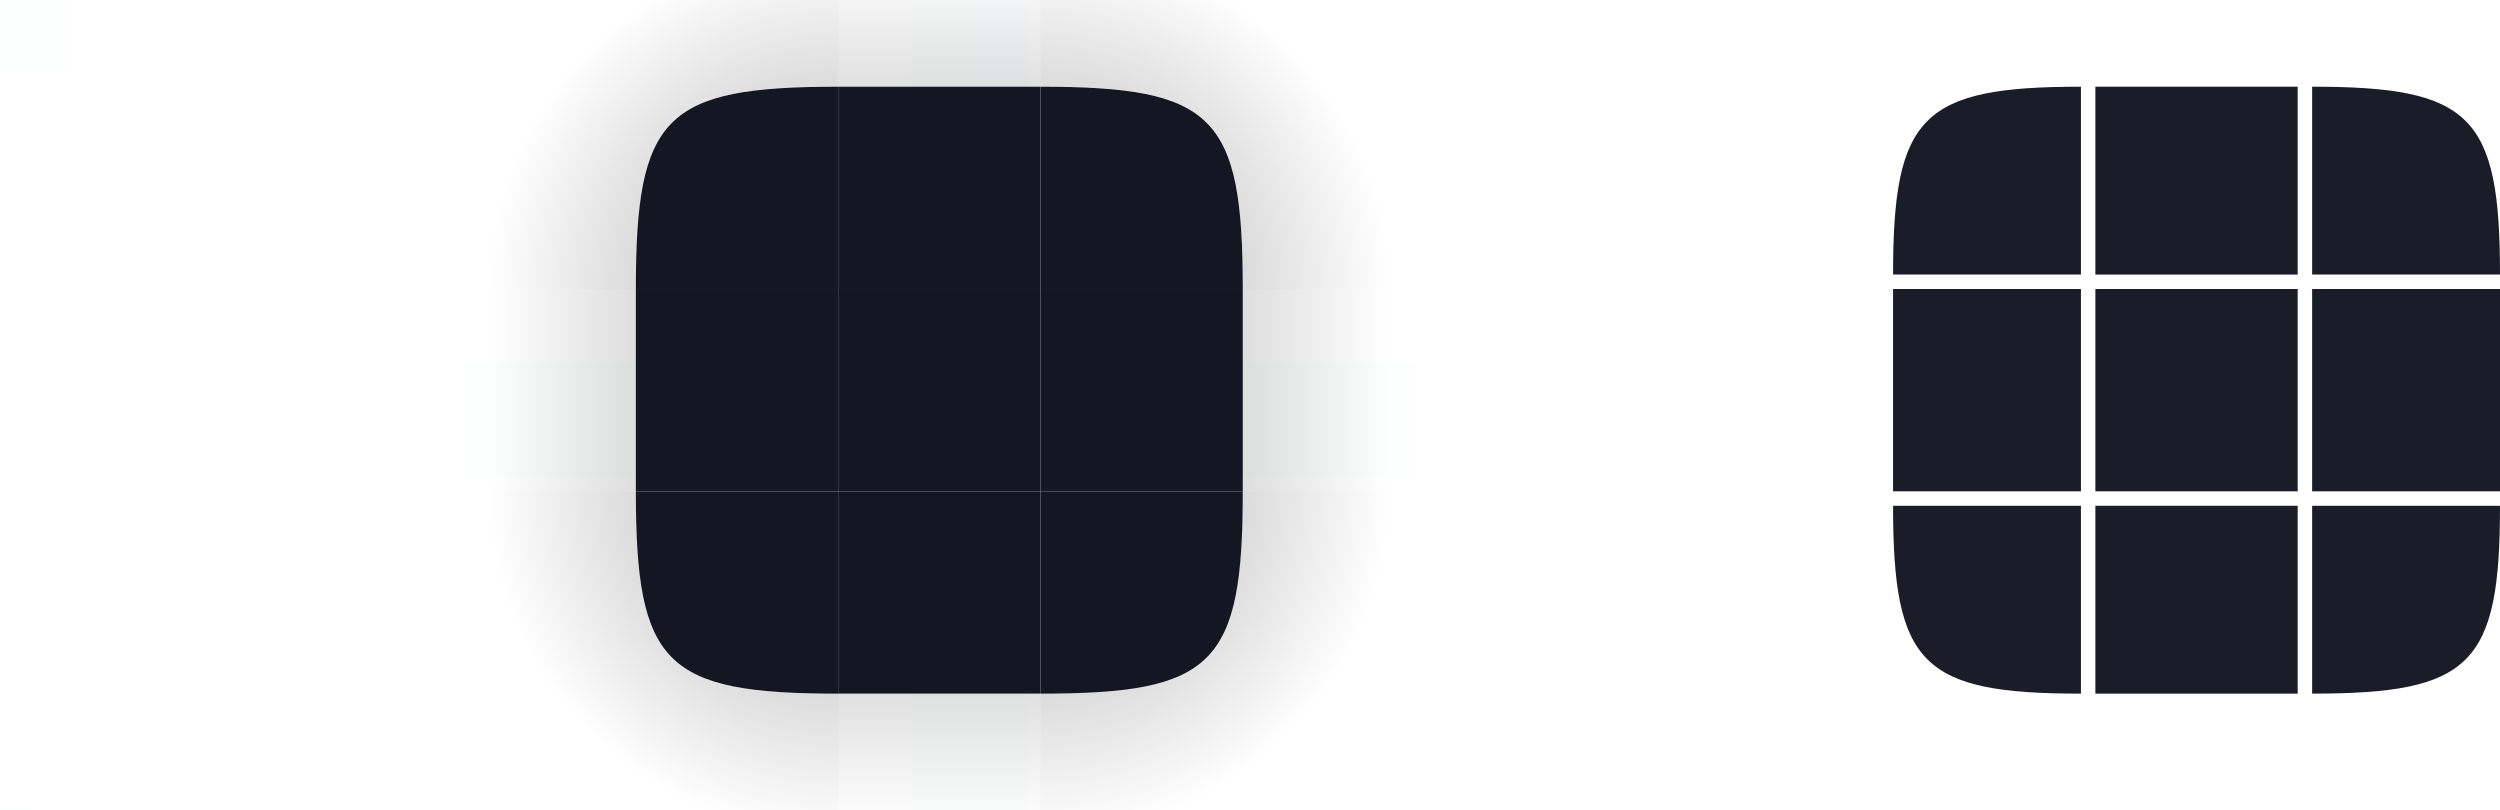
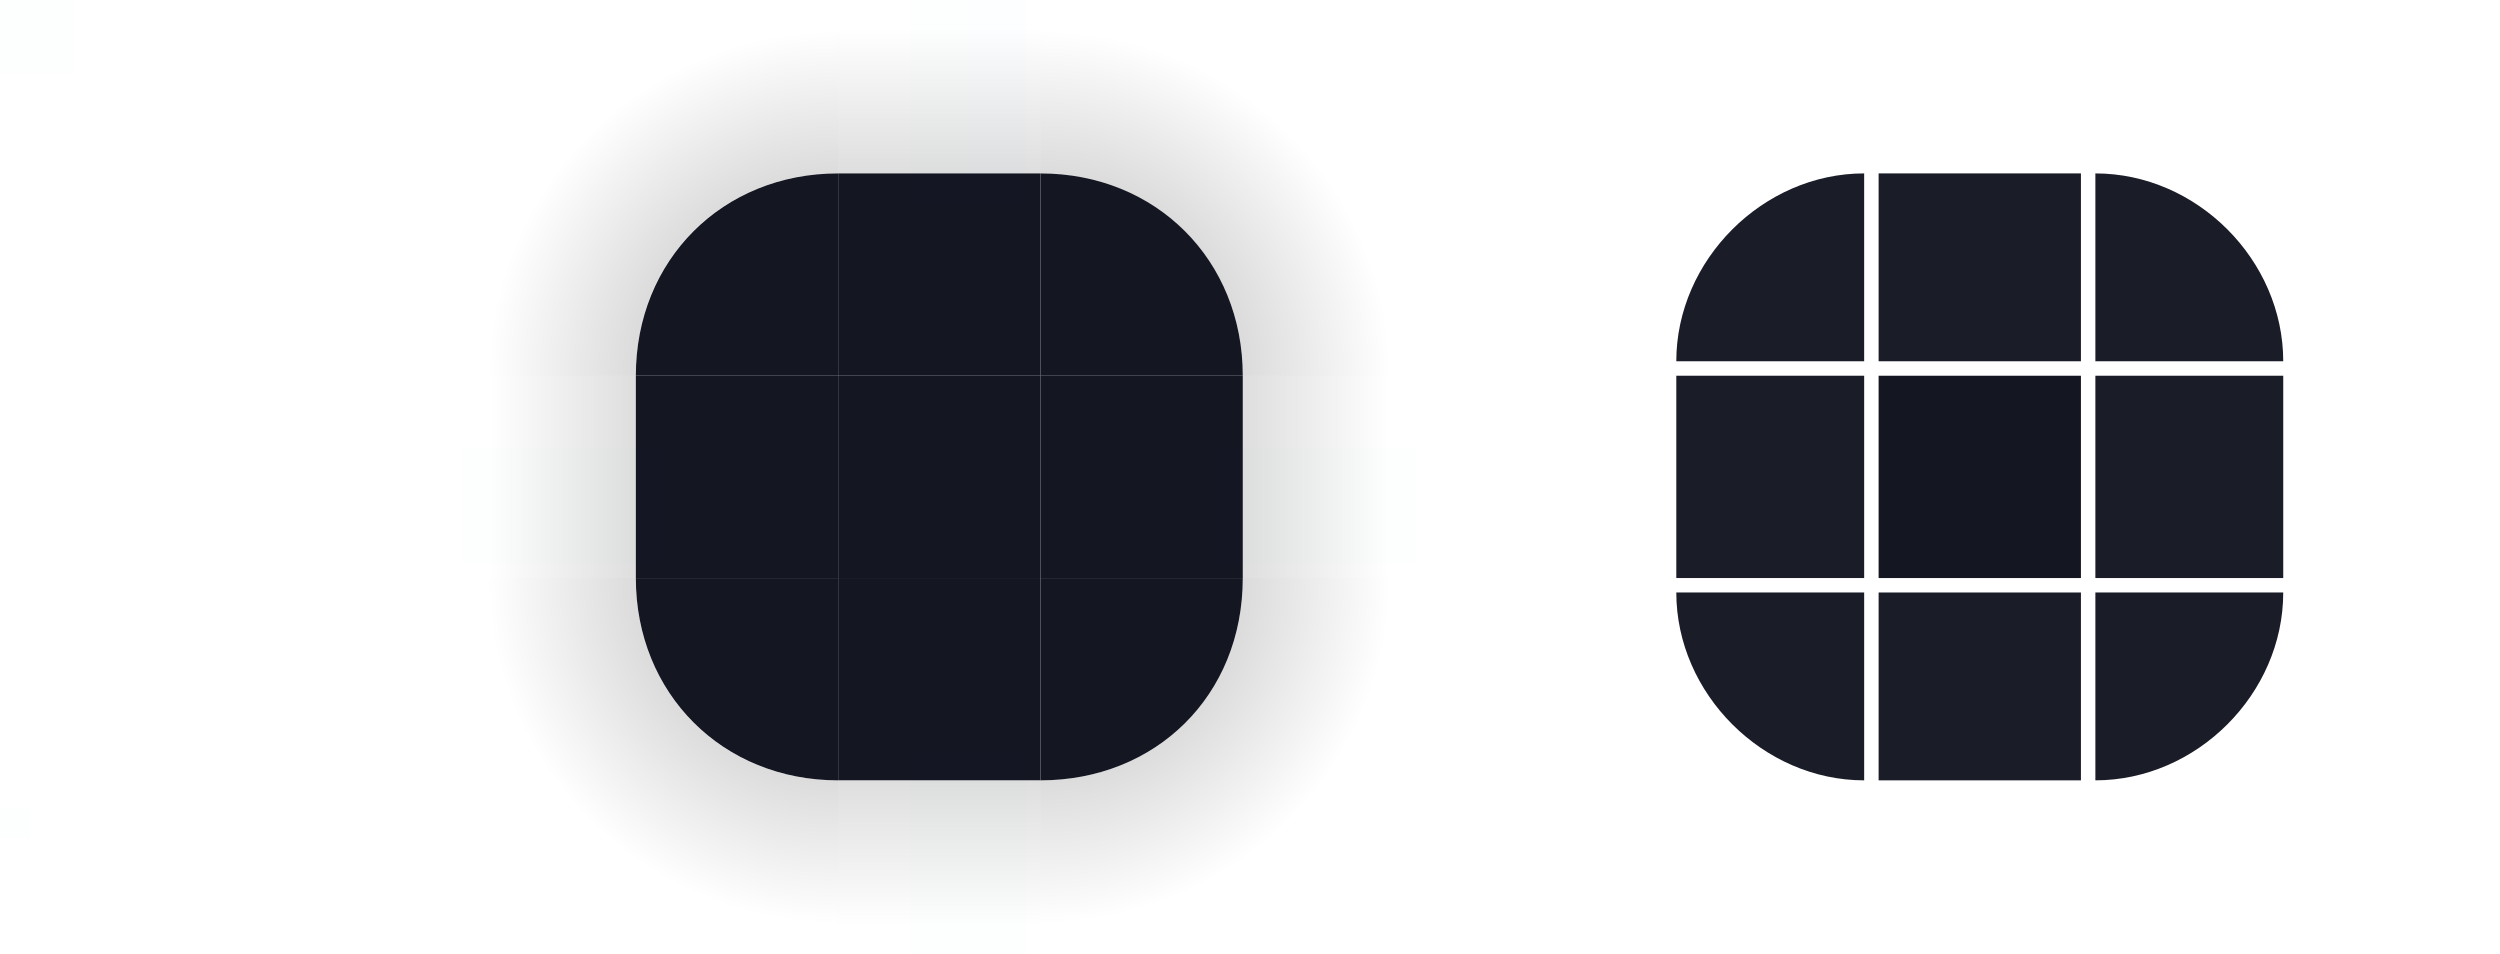
- <svg xmlns="http://www.w3.org/2000/svg" xmlns:xlink="http://www.w3.org/1999/xlink" id="svg200" viewBox="0 0 173 56" version="1.1" height="56" width="173">
+ <svg xmlns="http://www.w3.org/2000/svg" xmlns:xlink="http://www.w3.org/1999/xlink" id="svg200" viewBox="0 0 173 66" version="1.1" height="66" width="173">
  <defs id="defs24">
    <style type="text/css" id="current-color-scheme">.ColorScheme-Text {
        color:#31363b;
        stop-color:#31363b;
      }
      .ColorScheme-Background {
        color:#eff0f1;
        stop-color:#eff0f1;
      }
      .ColorScheme-Highlight {
        color:#3daee9;
        stop-color:#3daee9;
      }
      .ColorScheme-ViewText {
        color:#31363b;
        stop-color:#31363b;
      }
      .ColorScheme-ViewBackground {
        color:#fcfcfc;
        stop-color:#fcfcfc;
      }
      .ColorScheme-ViewHover {
        color:#93cee9;
        stop-color:#93cee9;
      }
      .ColorScheme-ViewFocus{
        color:#3daee9;
        stop-color:#3daee9;
      }
      .ColorScheme-ButtonText {
        color:#31363b;
        stop-color:#31363b;
      }
      .ColorScheme-ButtonBackground {
        color:#eff0f1;
        stop-color:#eff0f1;
      }
      .ColorScheme-ButtonHover {
        color:#93cee9;
        stop-color:#93cee9;
      }
      .ColorScheme-ButtonFocus{
        color:#3daee9;
        stop-color:#3daee9;
      }</style>
    <linearGradient id="linearGradient4270">
      <stop style="stop-color:#000000;stop-opacity:0.667" offset="0" id="stop4272" />
      <stop style="stop-color:#000000;stop-opacity:0;" offset="1" id="stop4274" />
    </linearGradient>
    <radialGradient r="6" fy="12" fx="77" cy="12" cx="77" gradientTransform="matrix(5.7846367e-6,4.277782,-4.333341,5.8597676e-6,123.9995,-295.3892)" gradientUnits="userSpaceOnUse" id="radialGradient1031" xlink:href="#linearGradient4270" />
    <radialGradient r="6" fy="12" fx="77" cy="12" cx="77" gradientTransform="matrix(-1.5825255e-5,4.277779,4.333337,1.6030788e-5,8.001281,-295.3891)" gradientUnits="userSpaceOnUse" id="radialGradient1025" xlink:href="#linearGradient4270" />
    <radialGradient r="6" fy="12" fx="77" cy="12" cx="77" gradientTransform="matrix(-2.3628878e-5,-3.404749,3.448979,-2.3935722e-5,-45.38589,1210.814)" gradientUnits="userSpaceOnUse" id="radialGradient1019" xlink:href="#linearGradient4270" />
    <linearGradient gradientTransform="matrix(0.9230772,0,0,1.166655,4.846121,-158.0494)" y2="932.362" x2="62" y1="932.362" x1="49" gradientUnits="userSpaceOnUse" id="linearGradient4950" xlink:href="#linearGradient4270" />
    <linearGradient y2="932.362" x2="-8" y1="932.362" x1="-21" gradientUnits="userSpaceOnUse" id="linearGradient4948" xlink:href="#linearGradient4270" gradientTransform="matrix(0.9890109,0,0,1.166655,0.7802227,-158.05)" />
-     <linearGradient gradientTransform="matrix(0.9230778,0,0,1,73.89954,0)" y2="-35" x2="958.862" y1="-35" x1="946.362" gradientUnits="userSpaceOnUse" id="linearGradient4934" xlink:href="#linearGradient4270" />
+     <linearGradient gradientTransform="matrix(0.9230778,0,0,1,73.89954,0)" y2="-35" x2="959.36" y1="-35" x1="946.362" gradientUnits="userSpaceOnUse" id="linearGradient4934" xlink:href="#linearGradient4270" />
    <radialGradient r="6" fy="12" fx="77" cy="12" cx="77" gradientTransform="matrix(-1.9723848e-5,-3.404754,3.448976,-1.9979993e-5,-45.38616,1210.814)" gradientUnits="userSpaceOnUse" id="radialGradient994" xlink:href="#linearGradient4270" />
-     <linearGradient gradientTransform="matrix(1.384616,0,0,1.166657,353.8325,8.499631)" y2="-35" x2="-905.862" y1="-35" x1="-918.362" gradientUnits="userSpaceOnUse" id="linearGradient4920" xlink:href="#linearGradient4270" />
+     <linearGradient gradientTransform="matrix(1.384616,0,0,1.166657,353.8325,8.499631)" y2="-35" x2="-905.362" y1="-35" x1="-918.362" gradientUnits="userSpaceOnUse" id="linearGradient4920" xlink:href="#linearGradient4270" />
  </defs>
-   <g style="opacity:0.5" transform="matrix(1.166664,0,0,1.166664,62.66661,-1086.753)" id="shadow-topleft">
-     <path id="path4828" d="m -26.286,926.362 v 22.286 h 10.286 c 0,-10.286 1.714,-12 12,-12 v -10.286 z" style="opacity:1;fill:url(#radialGradient994);fill-opacity:1;fill-rule:evenodd;stroke:none;stroke-width:1.857px;stroke-linecap:butt;stroke-linejoin:miter;stroke-opacity:1" />
+   <g style="opacity:0.5" transform="matrix(1.166664,0,0,1.166664,62.66661,-1080.753)" id="shadow-topleft">
+     <path id="path4828" d="m -26.286,926.362 v 22.286 h 10.286 c 0,-6.857 5.062,-12 12,-12 v -10.286 z" style="opacity:1;fill:url(#radialGradient994);fill-opacity:1;fill-rule:evenodd;stroke:none;stroke-width:1.857px;stroke-linecap:butt;stroke-linejoin:miter;stroke-opacity:1" />
  </g>
-   <g style="opacity:0.5" id="shadow-topright" transform="matrix(-1.166664,0,0,1.166664,67.33335,-1086.754)">
-     <path id="path1015" d="m -4,926.362 v 10.286 c -10.286,0 -12,1.714 -12,12 H -26.286 V 926.362 Z" style="opacity:1;fill:url(#radialGradient1019);fill-opacity:1;fill-rule:evenodd;stroke:none;stroke-width:1.857px;stroke-linecap:butt;stroke-linejoin:miter;stroke-opacity:1" />
+   <g style="opacity:0.5" id="shadow-topright" transform="matrix(-1.166664,0,0,1.166664,67.33335,-1080.753)">
+     <path id="path1015" d="m -4,926.362 v 10.286 c -6.802,10e-5 -12,5.143 -12,12 H -26.286 V 926.362 Z" style="opacity:1;fill:url(#radialGradient1019);fill-opacity:1;fill-rule:evenodd;stroke:none;stroke-width:1.857px;stroke-linecap:butt;stroke-linejoin:miter;stroke-opacity:1" />
  </g>
-   <g style="opacity:0.5" id="shadow-bottomright" transform="matrix(-1.083336,0,0,-1.083336,67.66657,1063.561)">
-     <path id="path1027" transform="matrix(-0.8571408,0,0,-0.8571408,57.71406,979.5049)" d="M 87.077,34 C 87.077,46.923 83.846,49.077 72,49.077 V 62 h 28 V 34 Z" style="opacity:1;fill:url(#radialGradient1031);fill-opacity:1;fill-rule:evenodd;stroke:none;stroke-width:2.333px;stroke-linecap:butt;stroke-linejoin:miter;stroke-opacity:1" />
+   <g style="opacity:0.5" id="shadow-bottomright" transform="matrix(-1.083336,0,0,-1.083336,67.66657,1069.562)">
+     <path id="path1027" transform="matrix(-0.8571408,0,0,-0.8571408,57.71406,979.5049)" d="M 87.077,34 C 87.077,42.716 80.627,49.077 72,49.077 V 62 h 28 V 34 Z" style="opacity:1;fill:url(#radialGradient1031);fill-opacity:1;fill-rule:evenodd;stroke:none;stroke-width:2.333px;stroke-linecap:butt;stroke-linejoin:miter;stroke-opacity:1" />
  </g>
-   <g style="opacity:0.5" id="shadow-bottomleft" transform="matrix(1.083335,0,0,-1.083335,62.33341,1063.561)">
-     <path transform="matrix(0.8571414,0,0,-0.8571414,-55.42855,979.505)" id="path1021" d="M 32,34 V 62 H 60 V 49.077 C 47.077,49.077 44.923,46.923 44.923,34 Z" style="opacity:1;fill:url(#radialGradient1025);fill-opacity:1;fill-rule:evenodd;stroke:none;stroke-width:2.333px;stroke-linecap:butt;stroke-linejoin:miter;stroke-opacity:1" />
+   <g style="opacity:0.5" id="shadow-bottomleft" transform="matrix(1.083335,0,0,-1.083335,62.33341,1069.561)">
+     <path transform="matrix(0.8571414,0,0,-0.8571414,-55.42855,979.505)" id="path1021" d="M 32,34 V 62 H 60 V 49.077 C 51.385,49.076 44.923,42.671 44.923,34 Z" style="opacity:1;fill:url(#radialGradient1025);fill-opacity:1;fill-rule:evenodd;stroke:none;stroke-width:2.333px;stroke-linecap:butt;stroke-linejoin:miter;stroke-opacity:1" />
  </g>
-   <rect id="hint-tile-center" y="-1.4648437e-05" width="5" height="5" x="0" style="fill:#008080;opacity:0.01" />
-   <g transform="matrix(0.4375,0,0,2.333333,49.68751,-2118.178)" id="top">
+   <rect id="hint-tile-center" y="-1.4648437e-05" width="5" height="5" x="0" style="opacity:0.01;fill:#008080" />
+   <g transform="matrix(0.4375,0,0,2.333333,49.68751,-2112.178)" id="top">
    <rect class="ColorScheme-Background" transform="matrix(0,-1,-1,0,0,0)" style="color:#eff0f1;opacity:1;fill:#141622;fill-opacity:1;stroke:none" id="rect4152" width="6" height="32" x="-916.362" y="-51" />
  </g>
-   <g transform="matrix(1.166667,0,0,1.166667,28.83333,-1056.089)" id="topleft">
-     <path id="rect4159" d="m 25,910.362 c -10.286,-2.9e-4 -12,1.714 -12,12 h 8 2 2 v -2 -8 z" style="opacity:1;fill:#141622;fill-opacity:1;stroke:none;stroke-width:2" />
+   <g transform="matrix(1.166667,0,0,1.166667,28.83333,-1050.089)" id="topleft">
+     <path id="rect4159" d="m 25,910.362 c -6.874,-3.8e-4 -12,5.142 -12,12 h 8 2 2 v -2 -8 z" style="opacity:1;fill:#141622;fill-opacity:1;stroke:none;stroke-width:2" />
  </g>
-   <g transform="matrix(1.333338,0,0,1.333338,11.99975,-1207.82)" id="topright">
-     <path id="rect4177" d="m 45,910.362 v 1.75 7 1.75 h 1.75 1.75 5.25 1.75 c -1e-6,-9 -1.5,-10.5 -10.5,-10.5 z" style="opacity:1;fill:#141622;fill-opacity:1;stroke:none;stroke-width:1.75" />
+   <g transform="matrix(1.333338,0,0,1.333338,11.99975,-1201.82)" id="topright">
+     <path id="rect4177" d="m 45,910.362 v 1.75 7 1.75 h 1.75 1.75 5.25 1.75 c -1e-6,-6 -4.5,-10.5 -10.5,-10.5 z" style="opacity:1;fill:#141622;fill-opacity:1;stroke:none;stroke-width:1.75" />
  </g>
-   <g transform="matrix(0.4375,0,0,2.333333,49.68751,-2178.845)" id="bottom">
+   <g transform="matrix(0.4375,0,0,2.333333,49.68751,-2172.845)" id="bottom">
    <rect class="ColorScheme-Background" y="-51" x="948.362" height="32" width="6" id="rect4148" style="color:#eff0f1;opacity:1;fill:#141622;fill-opacity:1;stroke:none" transform="rotate(90)" />
  </g>
-   <g transform="matrix(1.166665,0,0,1.166665,28.83336,-1065.42)" id="bottomleft">
-     <path id="path5048" d="m 13,942.362 c -2e-6,10.286 1.714,12 12,12 v -2 -8 -2 h -2 -2 -6 z" style="opacity:1;fill:#141622;fill-opacity:1;stroke:none;stroke-width:2" />
+   <g transform="matrix(1.166665,0,0,1.166665,28.83336,-1059.42)" id="bottomleft">
+     <path id="path5048" d="m 13,942.362 c -2e-6,6.857 5.143,11.999 12,12 v -2 -8 -2 h -2 -2 -6 z" style="opacity:1;fill:#141622;fill-opacity:1;stroke:none;stroke-width:2" />
  </g>
-   <g transform="matrix(1.166665,0,0,1.166665,19.50012,-1065.42)" id="bottomright">
-     <path id="rect4177-6" d="m 45,942.362 v 2 8 2 C 55.286,954.362 57,952.648 57,942.362 h -2 -6 -2 z" style="opacity:1;fill:#141622;fill-opacity:1;stroke:none;stroke-width:2" />
+   <g transform="matrix(1.166665,0,0,1.166665,19.50012,-1059.42)" id="bottomright">
+     <path id="rect4177-6" d="m 45,942.362 v 2 8 2 C 51.826,954.362 57,949.348 57,942.362 h -2 -6 -2 z" style="opacity:1;fill:#141622;fill-opacity:1;stroke:none;stroke-width:2" />
  </g>
-   <g transform="matrix(2.333334,0,0,0.4375,13.66666,-380.9085)" id="left">
+   <g transform="matrix(2.333334,0,0,0.4375,13.66666,-374.9081)" id="left">
    <rect class="ColorScheme-Background" y="916.362" x="-19" height="32" width="6" id="rect4144" style="color:#eff0f1;opacity:1;fill:#141622;fill-opacity:1;stroke:none" transform="scale(-1,1)" />
  </g>
-   <g transform="matrix(2.333334,0,0,0.4375,-46.99997,-380.9085)" id="right">
+   <g transform="matrix(2.333334,0,0,0.4375,-46.99997,-374.9081)" id="right">
    <rect class="ColorScheme-Background" style="color:#eff0f1;opacity:1;fill:#141622;fill-opacity:1;stroke:none" id="rect4140" width="6" height="32" x="51" y="916.362" />
  </g>
-   <rect style="color:#eff0f1;opacity:1;fill:#141622;fill-opacity:1;stroke:none;stroke-width:0.437" id="center" width="14" height="14" x="58" y="20" class="ColorScheme-Background" />
-   <rect y="6" x="63" height="3" width="4" id="hint-top-margin" style="fill:#008080;fill-opacity:1;stroke:none;stroke-width:0.707;opacity:0.01" />
-   <rect style="fill:#008080;fill-opacity:1;stroke:none;stroke-width:0.707;opacity:0.01" id="hint-bottom-margin" width="4" height="3" x="67" y="45" />
-   <rect transform="rotate(90)" style="fill:#008080;fill-opacity:1;stroke:none;stroke-width:0.707;opacity:0.01" id="hint-right-margin" width="4" height="3" x="25" y="-86" />
-   <rect transform="rotate(90)" y="-47" x="29" height="3" width="4" id="hint-left-margin" style="fill:#008080;fill-opacity:1;stroke:none;stroke-width:0.707;opacity:0.01" />
-   <g style="opacity:0.5" transform="matrix(0.3750033,0,0,1.444443,52.87489,-1303.634)" id="shadow-top">
+   <rect style="color:#eff0f1;opacity:1;fill:#141622;fill-opacity:1;stroke:none;stroke-width:0.437" id="center" width="14" height="14" x="58" y="26" class="ColorScheme-Background" />
+   <rect y="12" x="63" height="2" width="4" id="hint-top-margin" style="opacity:0.01;fill:#008080;fill-opacity:1;stroke:none;stroke-width:0.577" />
+   <rect style="opacity:0.01;fill:#008080;fill-opacity:1;stroke:none;stroke-width:0.577" id="hint-bottom-margin" width="4" height="2" x="67" y="52" />
+   <rect transform="rotate(90)" style="opacity:0.01;fill:#008080;fill-opacity:1;stroke:none;stroke-width:0.577" id="hint-right-margin" width="4" height="2" x="31" y="-86" />
+   <rect transform="rotate(90)" y="-46" x="35" height="2" width="4" id="hint-left-margin" style="opacity:0.01;fill:#008080;fill-opacity:1;stroke:none;stroke-width:0.577" />
+   <g style="opacity:0.5" transform="matrix(0.3750033,0,0,1.444443,52.87489,-1297.633)" id="shadow-top">
    <rect y="-51" x="-916.362" height="32" width="6" id="rect4820" style="opacity:1;fill:none;fill-opacity:1;stroke:none" transform="matrix(0,-1,-1,0,0,0)" />
    <rect y="-51" x="-906.67" height="37.333" width="8.308" id="rect4822" style="opacity:1;fill:url(#linearGradient4920);fill-opacity:1;stroke:none;stroke-width:1.271" transform="matrix(0,-1,-1,0,0,0)" />
    <rect transform="matrix(0,-1,-1,0,0,0)" style="opacity:1;fill:none;fill-opacity:1;stroke:none" id="rect4824" width="1" height="32" x="-911.362" y="-51" />
  </g>
-   <g style="opacity:0.5" transform="matrix(0.4375,0,0,2.161903,49.68751,-2016.267)" id="shadow-bottom">
+   <g style="opacity:0.5" transform="matrix(0.4375,0,0,2.161903,49.68751,-2010.267)" id="shadow-bottom">
    <rect transform="rotate(90)" style="opacity:1;fill:none;fill-opacity:1;stroke:none" id="rect4856" width="6" height="32" x="948.362" y="-51" />
    <rect transform="rotate(90)" style="opacity:1;fill:url(#linearGradient4934);fill-opacity:1;stroke:none;stroke-width:0.961" id="rect4858" width="5.538" height="32" x="954.85" y="-51" />
    <rect y="-51" x="953.362" height="32" width="1" id="rect4860" style="opacity:1;fill:none;fill-opacity:1;stroke:none" transform="rotate(90)" />
  </g>
-   <g style="opacity:0.5" transform="matrix(2.022222,0,0,0.3750037,19.57777,-321.6392)" id="shadow-left">
+   <g style="opacity:0.5" transform="matrix(2.022222,0,0,0.3750037,19.57777,-315.6388)" id="shadow-left">
    <rect transform="scale(-1,1)" style="opacity:1;fill:none;fill-opacity:1;stroke:none" id="rect4892" width="6" height="32" x="-19" y="916.362" />
    <rect transform="scale(-1,1)" style="opacity:1;fill:url(#linearGradient4948);fill-opacity:1;stroke:none;stroke-width:1.074" id="rect4894" width="5.934" height="37.333" x="-12.077" y="911.029" />
    <rect y="916.362" x="-14" height="32" width="1" id="rect4896" style="opacity:1;fill:none;fill-opacity:1;stroke:none" transform="scale(-1,1)" />
  </g>
-   <g style="opacity:0.5" transform="matrix(2.166667,0,0,0.3750039,-38.49991,-321.6394)" id="shadow-right">
+   <g style="opacity:0.5" transform="matrix(2.166667,0,0,0.3750039,-38.49991,-315.639)" id="shadow-right">
    <rect y="916.362" x="51" height="32" width="6" id="rect4900" style="opacity:1;fill:none;fill-opacity:1;stroke:none" />
    <rect y="911.029" x="57.461" height="37.333" width="5.538" id="rect4902" style="opacity:1;fill:url(#linearGradient4950);fill-opacity:1;stroke:none;stroke-width:1.038" />
    <rect style="opacity:1;fill:none;fill-opacity:1;stroke:none" id="rect4904" width="1" height="32" x="56" y="916.362" />
  </g>
-   <rect style="fill:#008080;fill-opacity:1;stroke:none;stroke-width:1.414;opacity:0.01" id="shadow-hint-top-margin" width="4" height="12" x="63" y="-6" />
-   <rect y="48" x="63" height="12" width="4" id="shadow-hint-bottom-margin" style="fill:#008080;fill-opacity:1;stroke:none;stroke-width:1.414;opacity:0.01" />
-   <rect y="-98" x="25" height="12" width="4" id="shadow-hint-right-margin" style="fill:#008080;fill-opacity:1;stroke:none;stroke-width:1.414;opacity:0.01" transform="rotate(90)" />
-   <rect style="fill:#008080;fill-opacity:1;stroke:none;stroke-width:1.414;opacity:0.01" id="shadow-hint-left-margin" width="4" height="12" x="25" y="-44" transform="rotate(90)" />
-   <g transform="matrix(0.4374998,0,0,1.083339,136.6875,-980.2314)" id="mask-top" style="fill:#141622;fill-opacity:1">
+   <rect style="opacity:0.01;fill:#008080;fill-opacity:1;stroke:none;stroke-width:1.414" id="shadow-hint-top-margin" width="4" height="12" x="63" y="0" />
+   <rect y="54" x="63" height="12" width="4" id="shadow-hint-bottom-margin" style="opacity:0.01;fill:#008080;fill-opacity:1;stroke:none;stroke-width:1.414" />
+   <rect y="-98" x="31" height="12" width="4" id="shadow-hint-right-margin" style="opacity:0.01;fill:#008080;fill-opacity:1;stroke:none;stroke-width:1.414" transform="rotate(90)" />
+   <rect style="opacity:0.01;fill:#008080;fill-opacity:1;stroke:none;stroke-width:1.414" id="shadow-hint-left-margin" width="4" height="12" x="31" y="-44" transform="rotate(90)" />
+   <g transform="matrix(0.4374998,0,0,1.083339,121.6875,-974.2309)" id="mask-top" style="opacity:1;fill:#141622;fill-opacity:1">
    <rect y="-51" x="-922.362" height="32" width="12" id="rect4265" style="opacity:0.97;fill:#141622;fill-opacity:1;stroke:none;stroke-width:1.549" transform="matrix(0,-1,-1,0,0,0)" />
  </g>
-   <g transform="matrix(1.3,0,0,1.3,114.1,-1177.471)" id="mask-topleft" style="fill:#141622;fill-opacity:1">
-     <path id="path4277" d="m 23,910.362 c -8.462,2.8e-4 -10,1.539 -10,10 h 10 z" style="opacity:0.97;fill:#141622;fill-opacity:1;stroke-width:2" />
+   <g transform="matrix(1.3,0,0,1.3,99.1,-1171.471)" id="mask-topleft" style="opacity:1;fill:#141622;fill-opacity:1">
+     <path id="path4277" d="m 23,910.362 c -5.385,-3e-5 -10,4.615 -10,10 h 10 z" style="opacity:0.97;fill:#141622;fill-opacity:1;stroke-width:2" />
  </g>
-   <g transform="matrix(1.625003,0,0,1.625002,80.37485,-1473.341)" id="mask-topright" style="fill:#141622;fill-opacity:1">
-     <path id="path4287" d="m 49,910.362 v 8 H 57 c 0,-6.769 -1.231,-8 -8,-8 z" style="opacity:0.97;fill:#141622;fill-opacity:1;stroke-width:1.6" />
+   <g transform="matrix(1.625003,0,0,1.625002,65.37485,-1467.34)" id="mask-topright" style="opacity:1;fill:#141622;fill-opacity:1">
+     <path id="path4287" d="m 49,910.362 v 8 H 57 c 0,-4.308 -3.673,-8 -8,-8 z" style="opacity:0.97;fill:#141622;fill-opacity:1;stroke-width:1.6" />
  </g>
-   <g transform="matrix(0.4374998,0,0,1.300004,136.6875,-1192.675)" id="mask-bottom" style="fill:#141622;fill-opacity:1">
+   <g transform="matrix(0.4374998,0,0,1.300004,121.6875,-1186.674)" id="mask-bottom" style="opacity:1;fill:#141622;fill-opacity:1">
    <rect transform="rotate(90)" style="opacity:0.97;fill:#141622;fill-opacity:1;stroke:none;stroke-width:1.414" id="rect4291" width="10" height="32" x="944.362" y="-51" />
  </g>
-   <g transform="matrix(1.083333,0,0,1.083333,116.9167,-985.8923)" id="mask-bottomleft" style="fill:#141622;fill-opacity:1">
-     <path id="path4303" d="m 13,942.362 c -3e-6,10.154 1.846,12 12,12 v -12 z" style="opacity:0.97;fill:#141622;fill-opacity:1;stroke-width:2.4" />
+   <g transform="matrix(1.083333,0,0,1.083333,101.9167,-979.8918)" id="mask-bottomleft" style="opacity:1;fill:#141622;fill-opacity:1">
+     <path id="path4303" d="m 13,942.362 c -3e-6,6.461 5.538,12 12,12 v -12 z" style="opacity:0.97;fill:#141622;fill-opacity:1;stroke-width:2.4" />
  </g>
-   <g transform="matrix(1.083333,0,0,1.083333,111.25,-985.8926)" id="mask-bottomright" style="fill:#141622;fill-opacity:1">
-     <path id="path4313" d="m 45,942.362 v 12 c 10.154,2.1e-4 12,-1.846 12,-12 z" style="opacity:0.97;fill:#141622;fill-opacity:1;stroke-width:2.4" />
+   <g transform="matrix(1.083333,0,0,1.083333,96.25,-979.892)" id="mask-bottomright" style="opacity:1;fill:#141622;fill-opacity:1">
+     <path id="path4313" d="m 45,942.362 v 12 c 6.462,-2.7e-4 12,-5.514 12,-12 z" style="opacity:0.97;fill:#141622;fill-opacity:1;stroke-width:2.4" />
  </g>
-   <g transform="matrix(1.083334,0,0,0.6999976,116.9167,-625.6513)" id="mask-left" style="fill:#141622;fill-opacity:1">
+   <g transform="matrix(1.083334,0,0,0.6999976,101.9167,-619.6508)" id="mask-left" style="opacity:1;fill:#141622;fill-opacity:1">
    <rect transform="scale(-1,1)" style="opacity:0.97;fill:#141622;fill-opacity:1;stroke:none;stroke-width:1.225" id="rect4317" width="12" height="20" x="-25" y="922.362" />
  </g>
-   <g transform="matrix(1.300002,0,0,0.4374997,98.8999,-380.9082)" id="mask-right" style="fill:#141622;fill-opacity:1">
+   <g transform="matrix(1.300002,0,0,0.4374997,83.8999,-374.9076)" id="mask-right" style="opacity:1;fill:#141622;fill-opacity:1">
    <rect y="916.362" x="47" height="32" width="10" id="rect4323" style="opacity:0.97;fill:#141622;fill-opacity:1;stroke:none;stroke-width:1.414" />
  </g>
-   <rect y="20" x="145" height="14" width="14" id="mask-center" style="opacity:0.97;fill:#141622;fill-opacity:1;stroke:none;stroke-width:0.438" />
-   <rect class="ColorScheme-Background" y="78.255" x="60" height="12" width="12" id="shadow-center" style="color:#eff0f1;opacity:0;fill:#1a1a1a;fill-opacity:1;stroke:none;stroke-width:0.375" />
-   <rect id="shadow-hint-top-inset" x="67" y="-6" width="4" height="12" fill="#00ff00" style="stroke-width:1.414;fill:#0066ff;opacity:0.01" />
-   <rect id="thick-hint-top-margin" x="67" y="6" width="4" height="8" fill="#ff00ff" style="fill:#008080;opacity:0.01" />
-   <rect id="thick-hint-right-margin" transform="rotate(90)" x="29" y="-86" width="4" height="8" fill="#ff00ff" style="fill:#008080;opacity:0.01" />
-   <rect id="shadow-hint-right-inset" transform="rotate(90)" x="29" y="-98" width="4" height="12" fill="#00ff00" style="stroke-width:1.414;fill:#008080;fill-opacity:1;opacity:0.01" />
-   <rect id="thick-hint-bottom-margin" x="63" y="40" width="4" height="8" fill="#ff00ff" style="fill:#008080;opacity:0.01" />
-   <rect id="shadow-hint-bottom-inset" x="67" y="48" width="4" height="12" fill="#00ff00" style="stroke-width:1.414;fill:#008080;opacity:0.01" />
-   <rect id="thick-hint-left-margin" transform="rotate(90)" x="25" y="-52" width="4" height="8" fill="#ff00ff" style="fill:#008080;opacity:0.01" />
-   <rect id="shadow-hint-left-inset" transform="rotate(90)" x="29" y="-44" width="4" height="12" fill="#00ff00" style="stroke-width:1.414;fill:#008080;opacity:0.01" />
-   <rect id="thick-center" y="56" width="2" height="2" x="0" style="fill:#008080;opacity:0.01" />
+   <rect y="26.001" x="130" height="14" width="14" id="mask-center" style="opacity:1;fill:#141622;fill-opacity:1;stroke:none;stroke-width:0.438" />
+   <g id="shadow-center" transform="matrix(1.166657,0,0,1.166657,-68.59937,-70.54142)">
+     <rect class="ColorScheme-Background" y="78.255" x="60" height="12" width="12" id="rect1658" style="color:#eff0f1;opacity:0;fill:#1a1a1a;fill-opacity:1;stroke:none;stroke-width:0.375" />
+   </g>
+   <rect id="shadow-hint-top-inset" x="67" y="0" width="4" height="12" fill="#00ff00" style="opacity:0.01;fill:#0066ff;stroke-width:1.414" />
+   <rect id="thick-hint-top-margin" x="67" y="12" width="4" height="2" fill="#ff00ff" style="opacity:0.01;fill:#008080;stroke-width:0.5" />
+   <rect id="thick-hint-right-margin" transform="rotate(90)" x="35" y="-86" width="4" height="2" fill="#ff00ff" style="opacity:0.01;fill:#008080;stroke-width:0.5" />
+   <rect id="shadow-hint-right-inset" transform="rotate(90)" x="35" y="-98" width="4" height="12" fill="#00ff00" style="opacity:0.01;fill:#008080;fill-opacity:1;stroke-width:1.414" />
+   <rect id="thick-hint-bottom-margin" x="63" y="52" width="4" height="2" fill="#ff00ff" style="opacity:0.01;fill:#008080;stroke-width:0.5" />
+   <rect id="shadow-hint-bottom-inset" x="67" y="54" width="4" height="12" fill="#00ff00" style="opacity:0.01;fill:#008080;stroke-width:1.414" />
+   <rect id="thick-hint-left-margin" transform="rotate(90)" x="31" y="-46" width="4" height="2" fill="#ff00ff" style="opacity:0.01;fill:#008080;stroke-width:0.5" />
+   <rect id="shadow-hint-left-inset" transform="rotate(90)" x="35" y="-44" width="4" height="12" fill="#00ff00" style="opacity:0.01;fill:#008080;stroke-width:1.414" />
+   <rect id="thick-center" y="56" width="2" height="2" x="0" style="opacity:0.01;fill:#008080" />
</svg>
